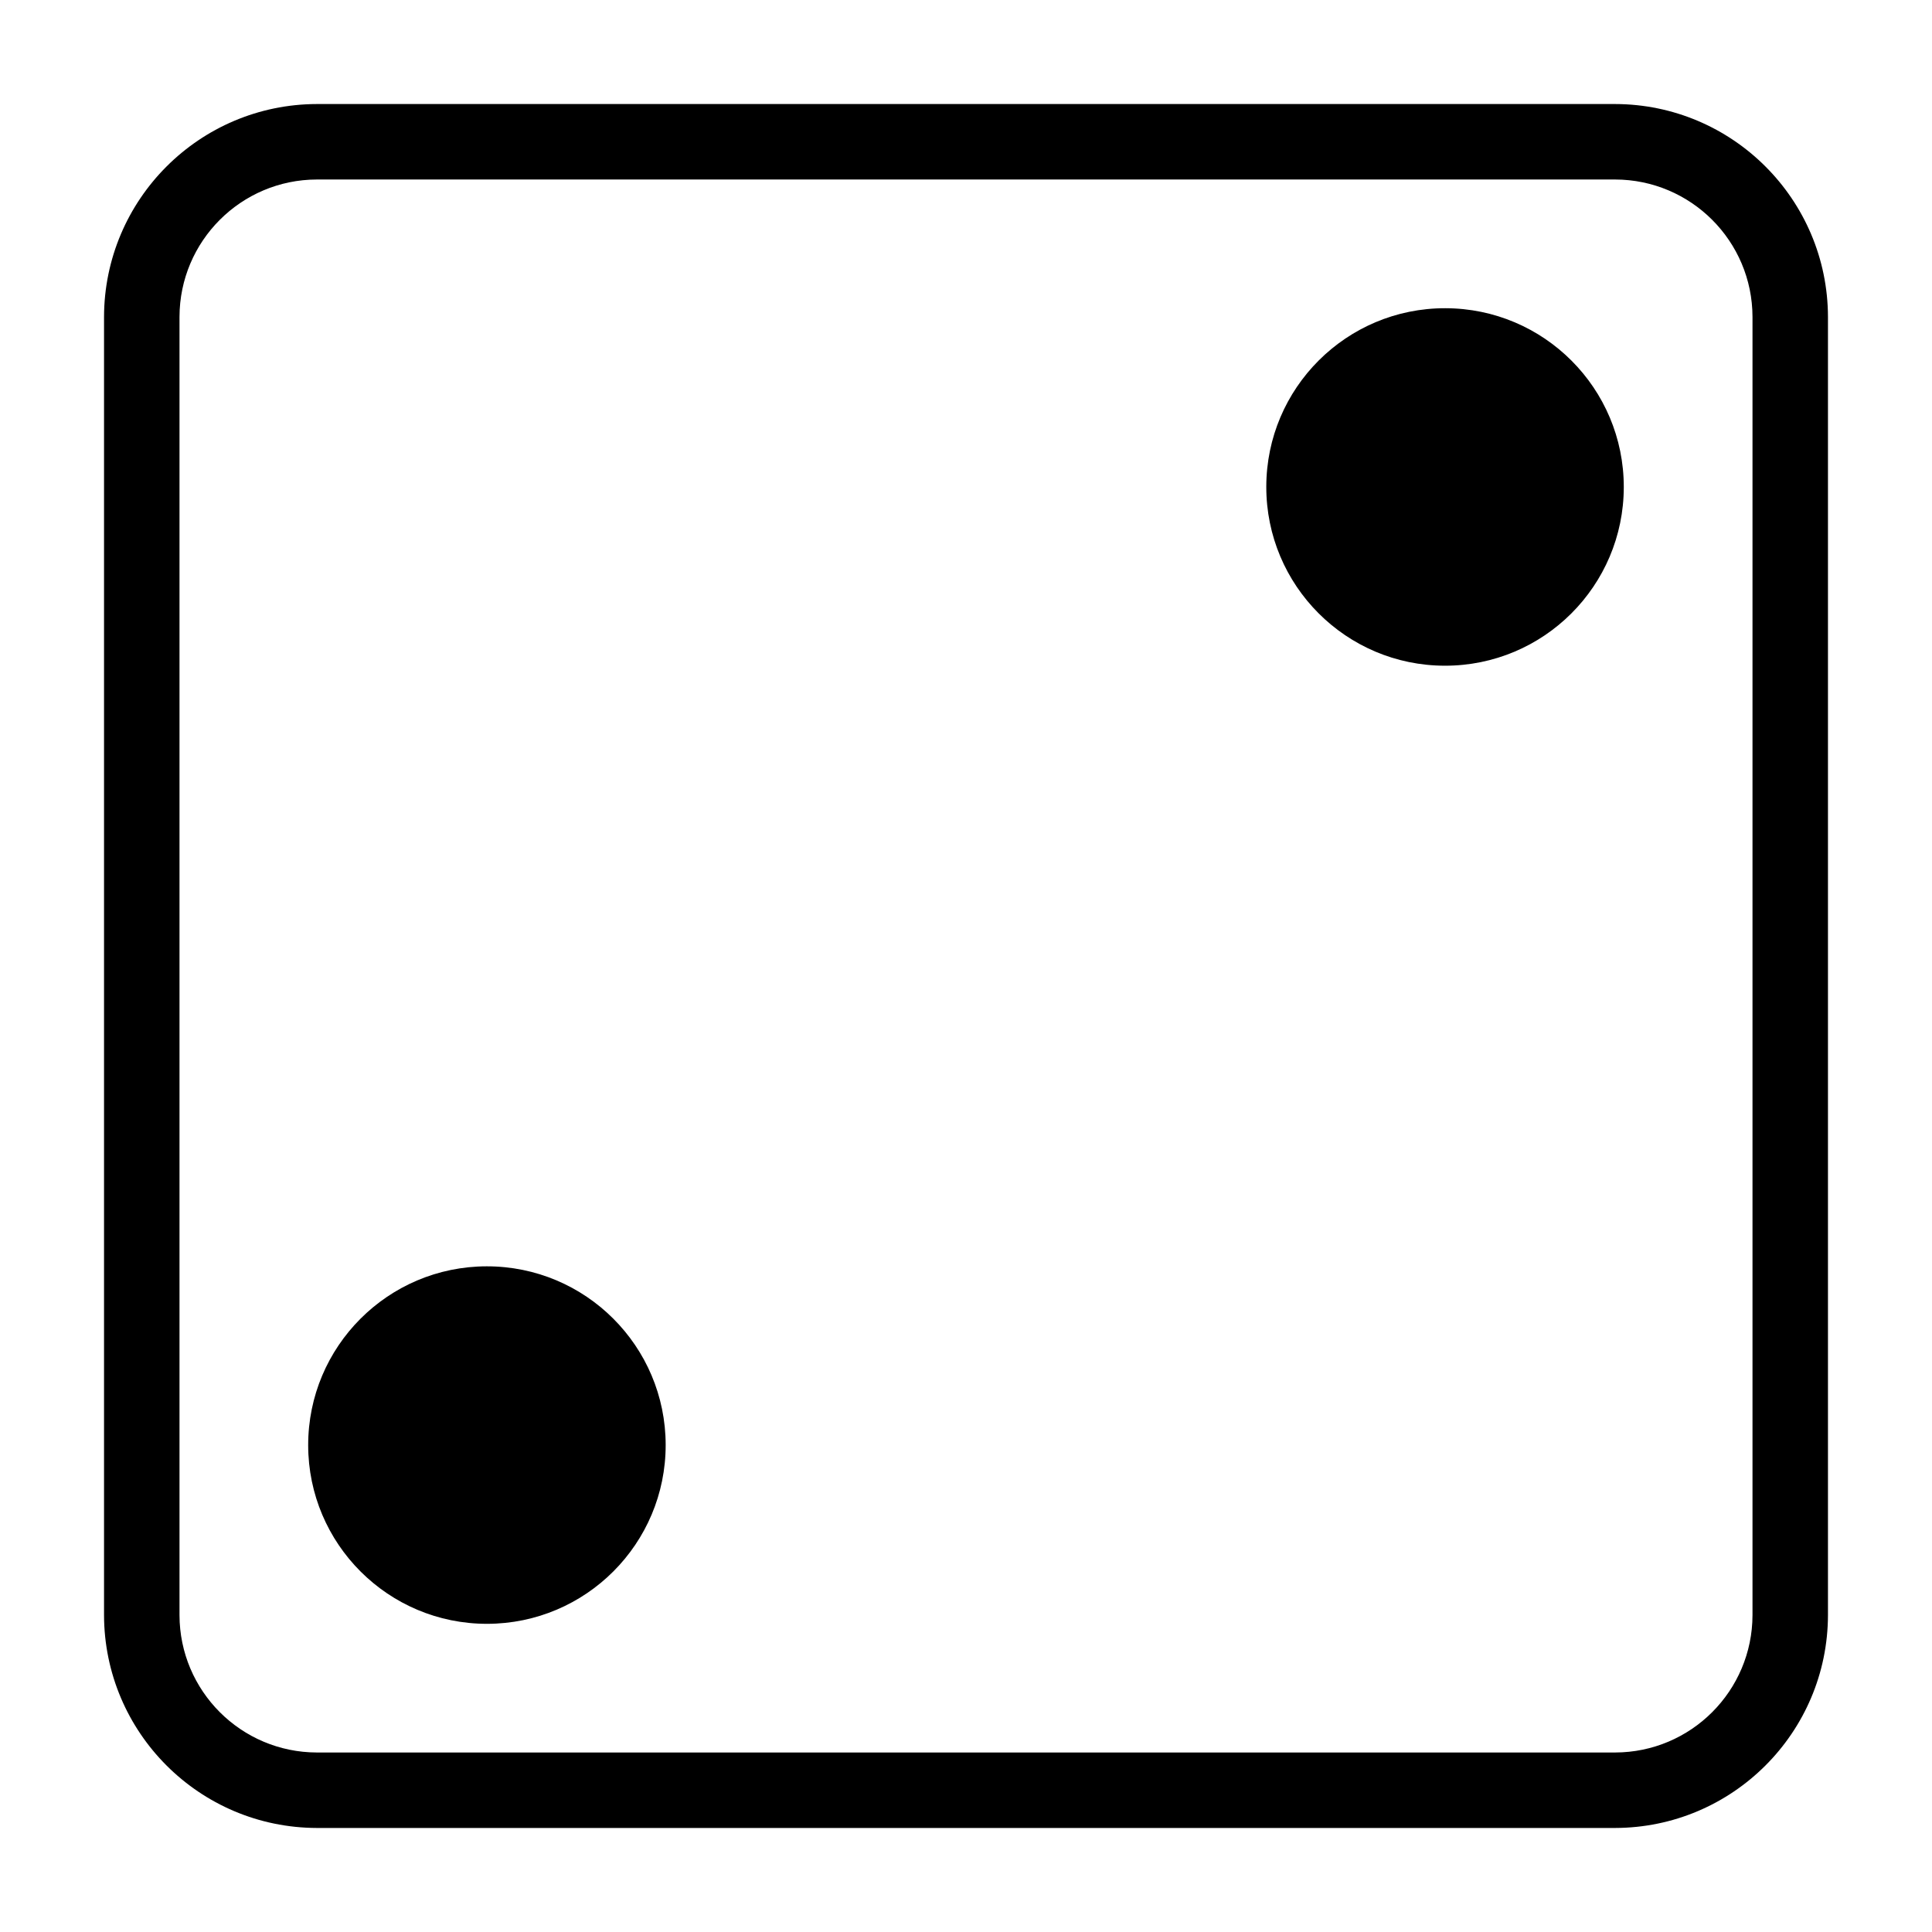
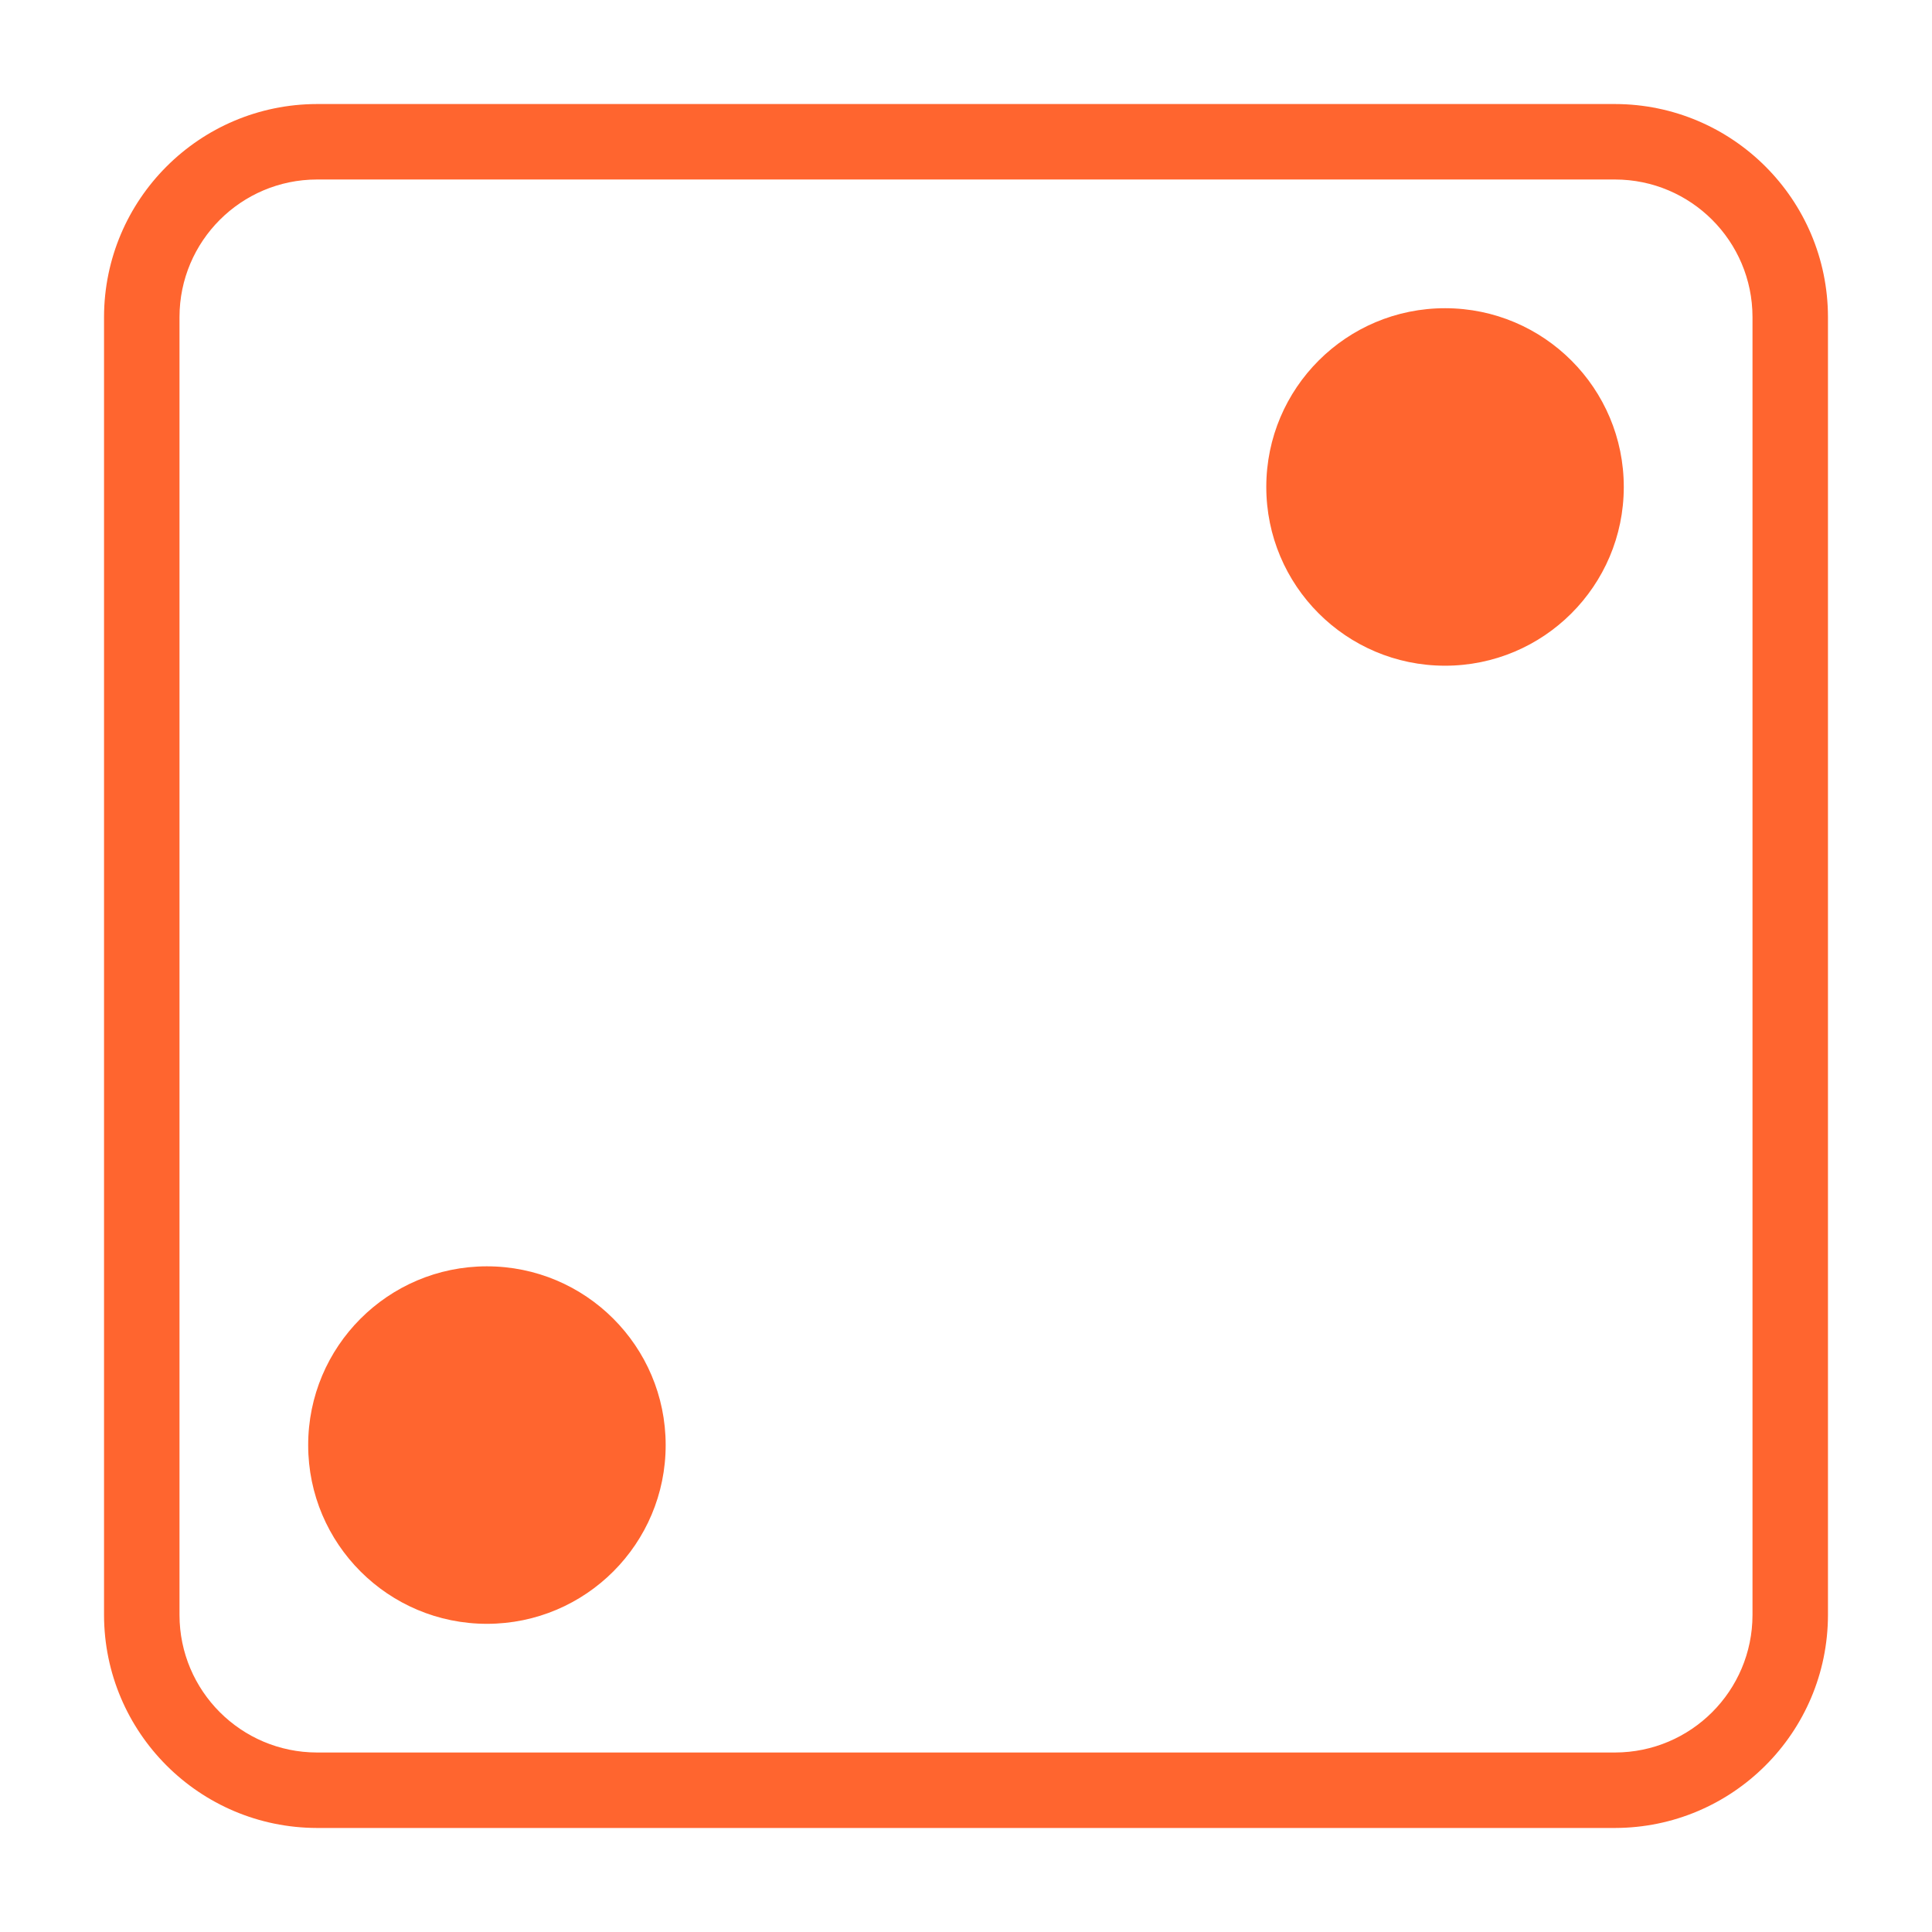
<svg xmlns="http://www.w3.org/2000/svg" width="512px" height="512px" viewBox="0 0 512 512">
-   <path fill="#000" d="M383 81.68A47.37 47.37 0 1 1 335.58 129 47.37 47.37 0 0 1 383 81.68zM81.67 383A47.37 47.37 0 1 0 129 335.59 47.37 47.37 0 0 0 81.67 383zM428 47.57H84A36.48 36.48 0 0 0 47.57 84v344A36.48 36.48 0 0 0 84 464.43h344A36.48 36.48 0 0 0 464.43 428V84A36.48 36.48 0 0 0 428 47.57m0-20A56.54 56.54 0 0 1 484.43 84v344A56.54 56.54 0 0 1 428 484.43H84A56.54 56.54 0 0 1 27.57 428V84A56.54 56.54 0 0 1 84 27.57z" class="cls-1" />
+   <path fill="#ff652f" d="M383 81.68A47.37 47.37 0 1 1 335.58 129 47.37 47.37 0 0 1 383 81.68zM81.67 383A47.37 47.37 0 1 0 129 335.59 47.37 47.37 0 0 0 81.67 383zM428 47.57H84A36.48 36.48 0 0 0 47.57 84v344A36.48 36.48 0 0 0 84 464.43h344A36.48 36.48 0 0 0 464.43 428V84A36.48 36.48 0 0 0 428 47.57m0-20A56.54 56.54 0 0 1 484.43 84v344A56.54 56.54 0 0 1 428 484.43H84A56.54 56.54 0 0 1 27.57 428V84A56.54 56.54 0 0 1 84 27.57z" class="cls-1" />
</svg>
